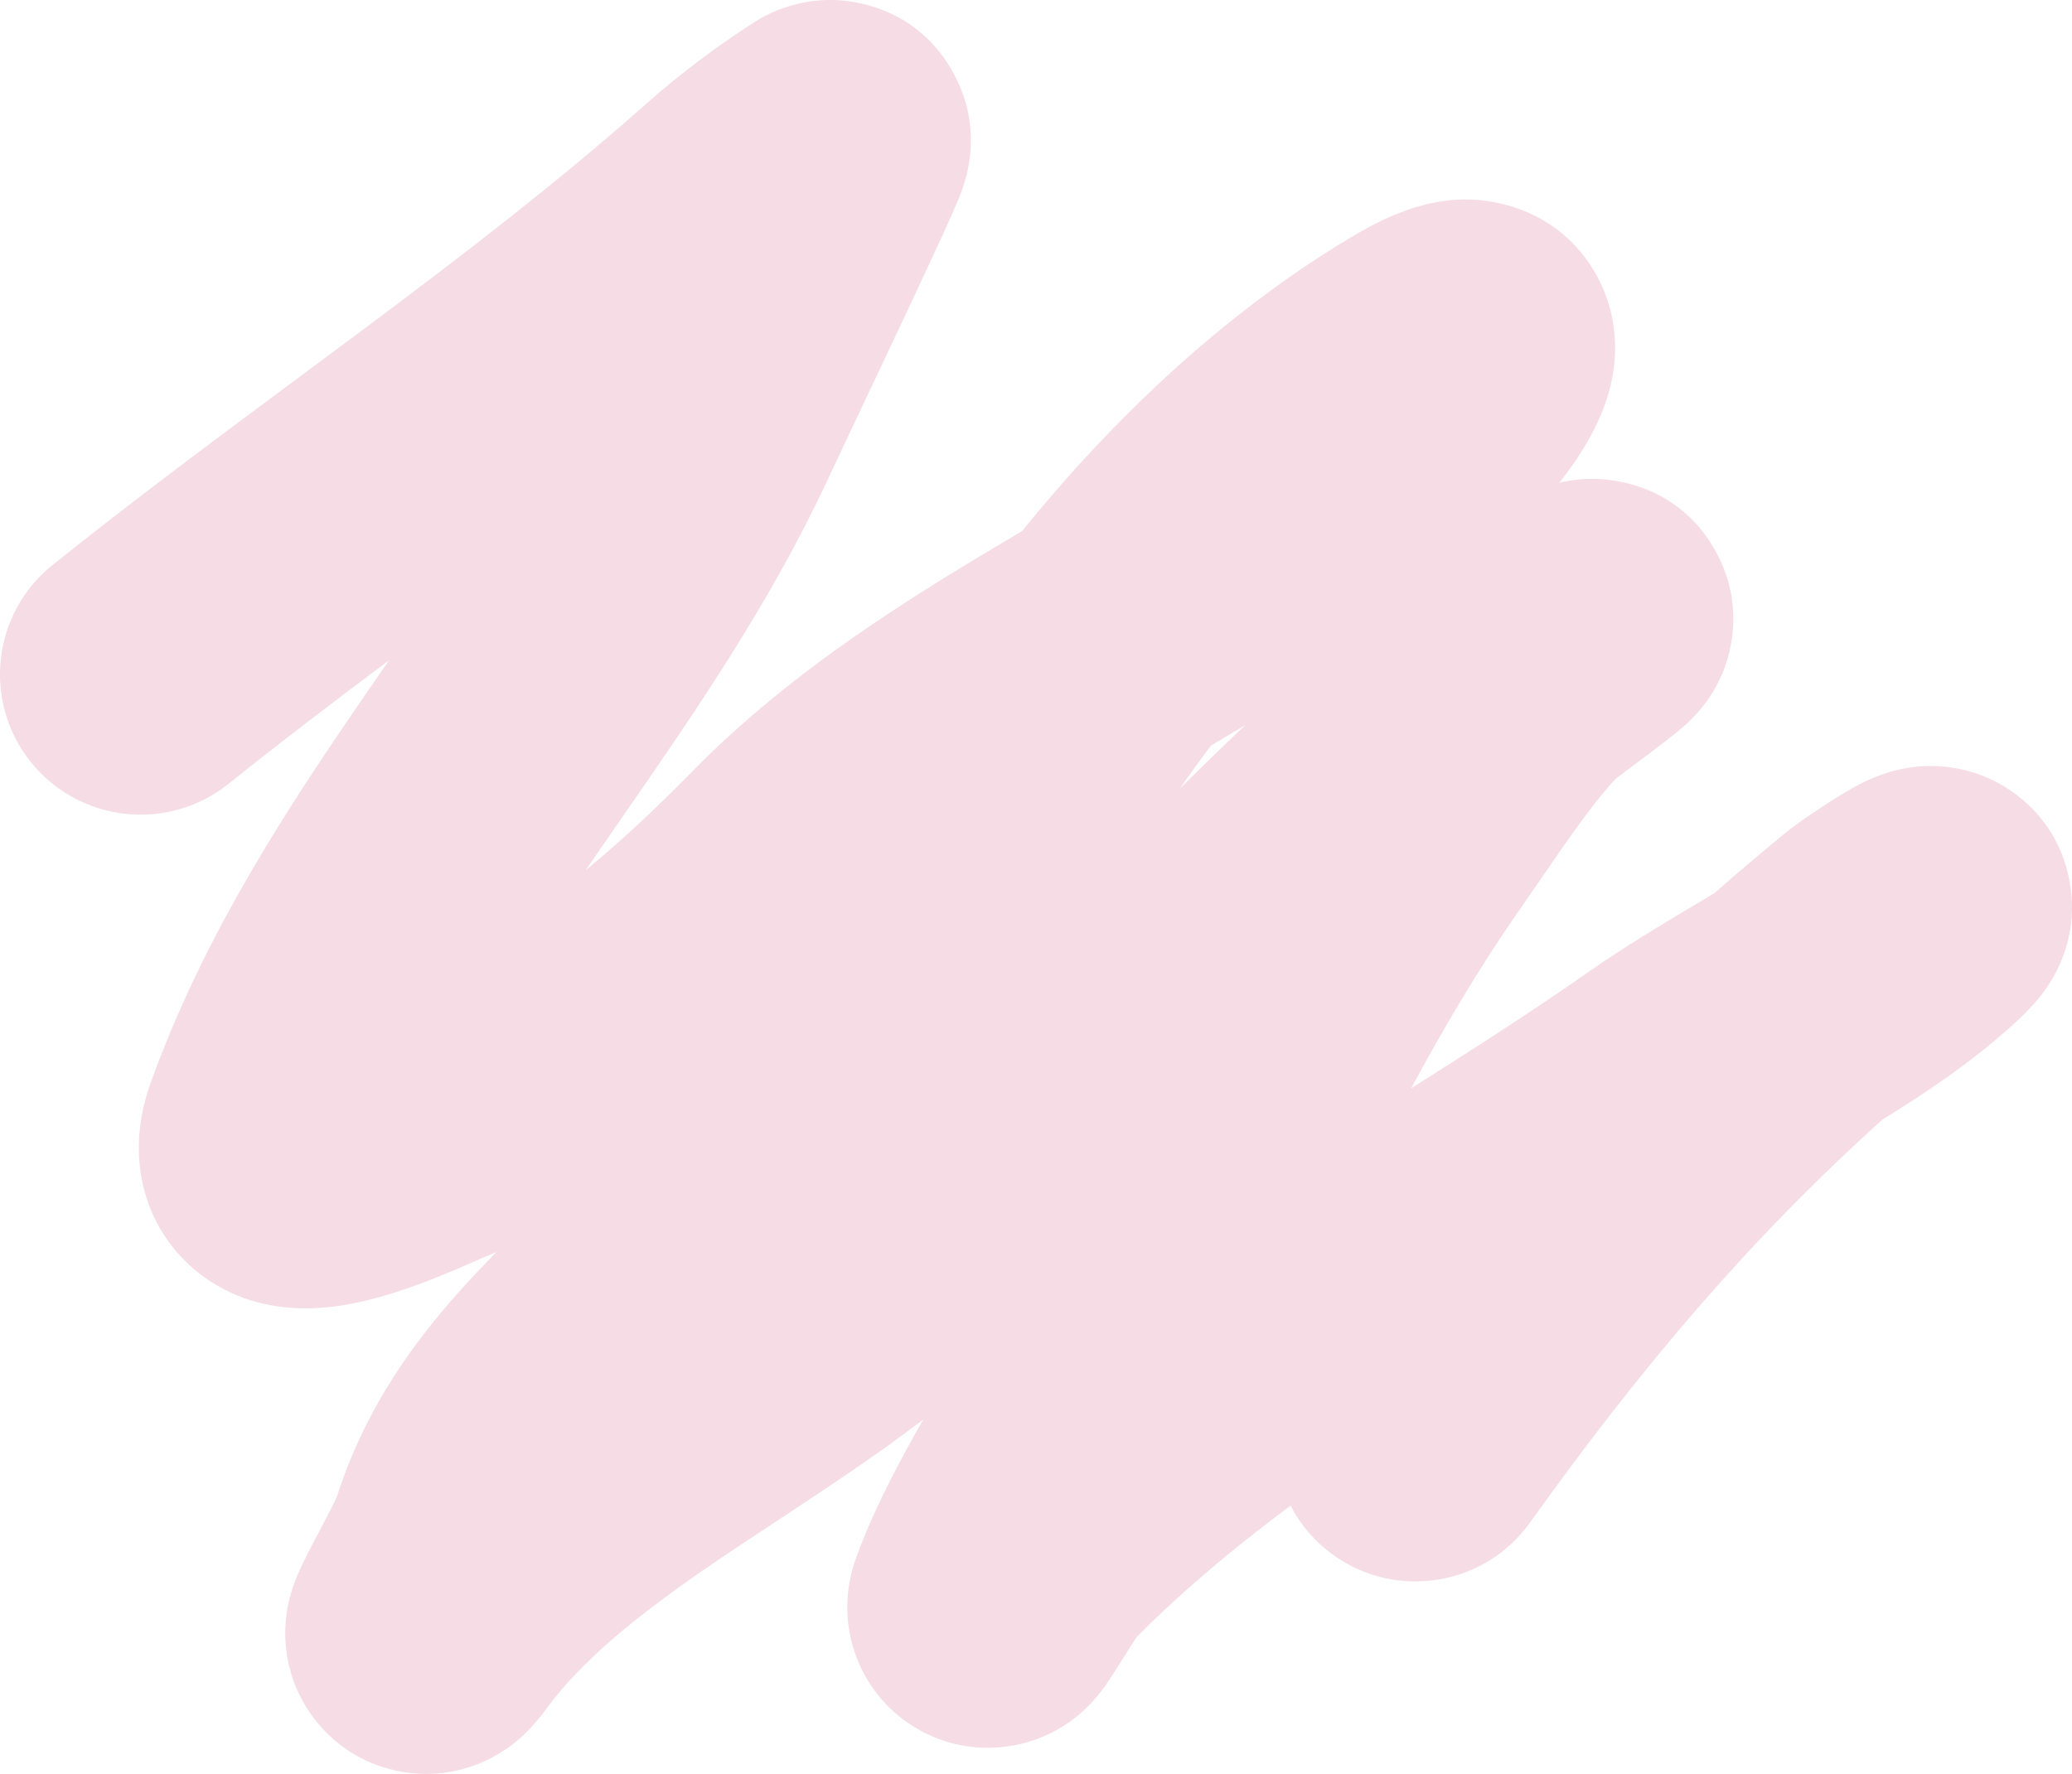
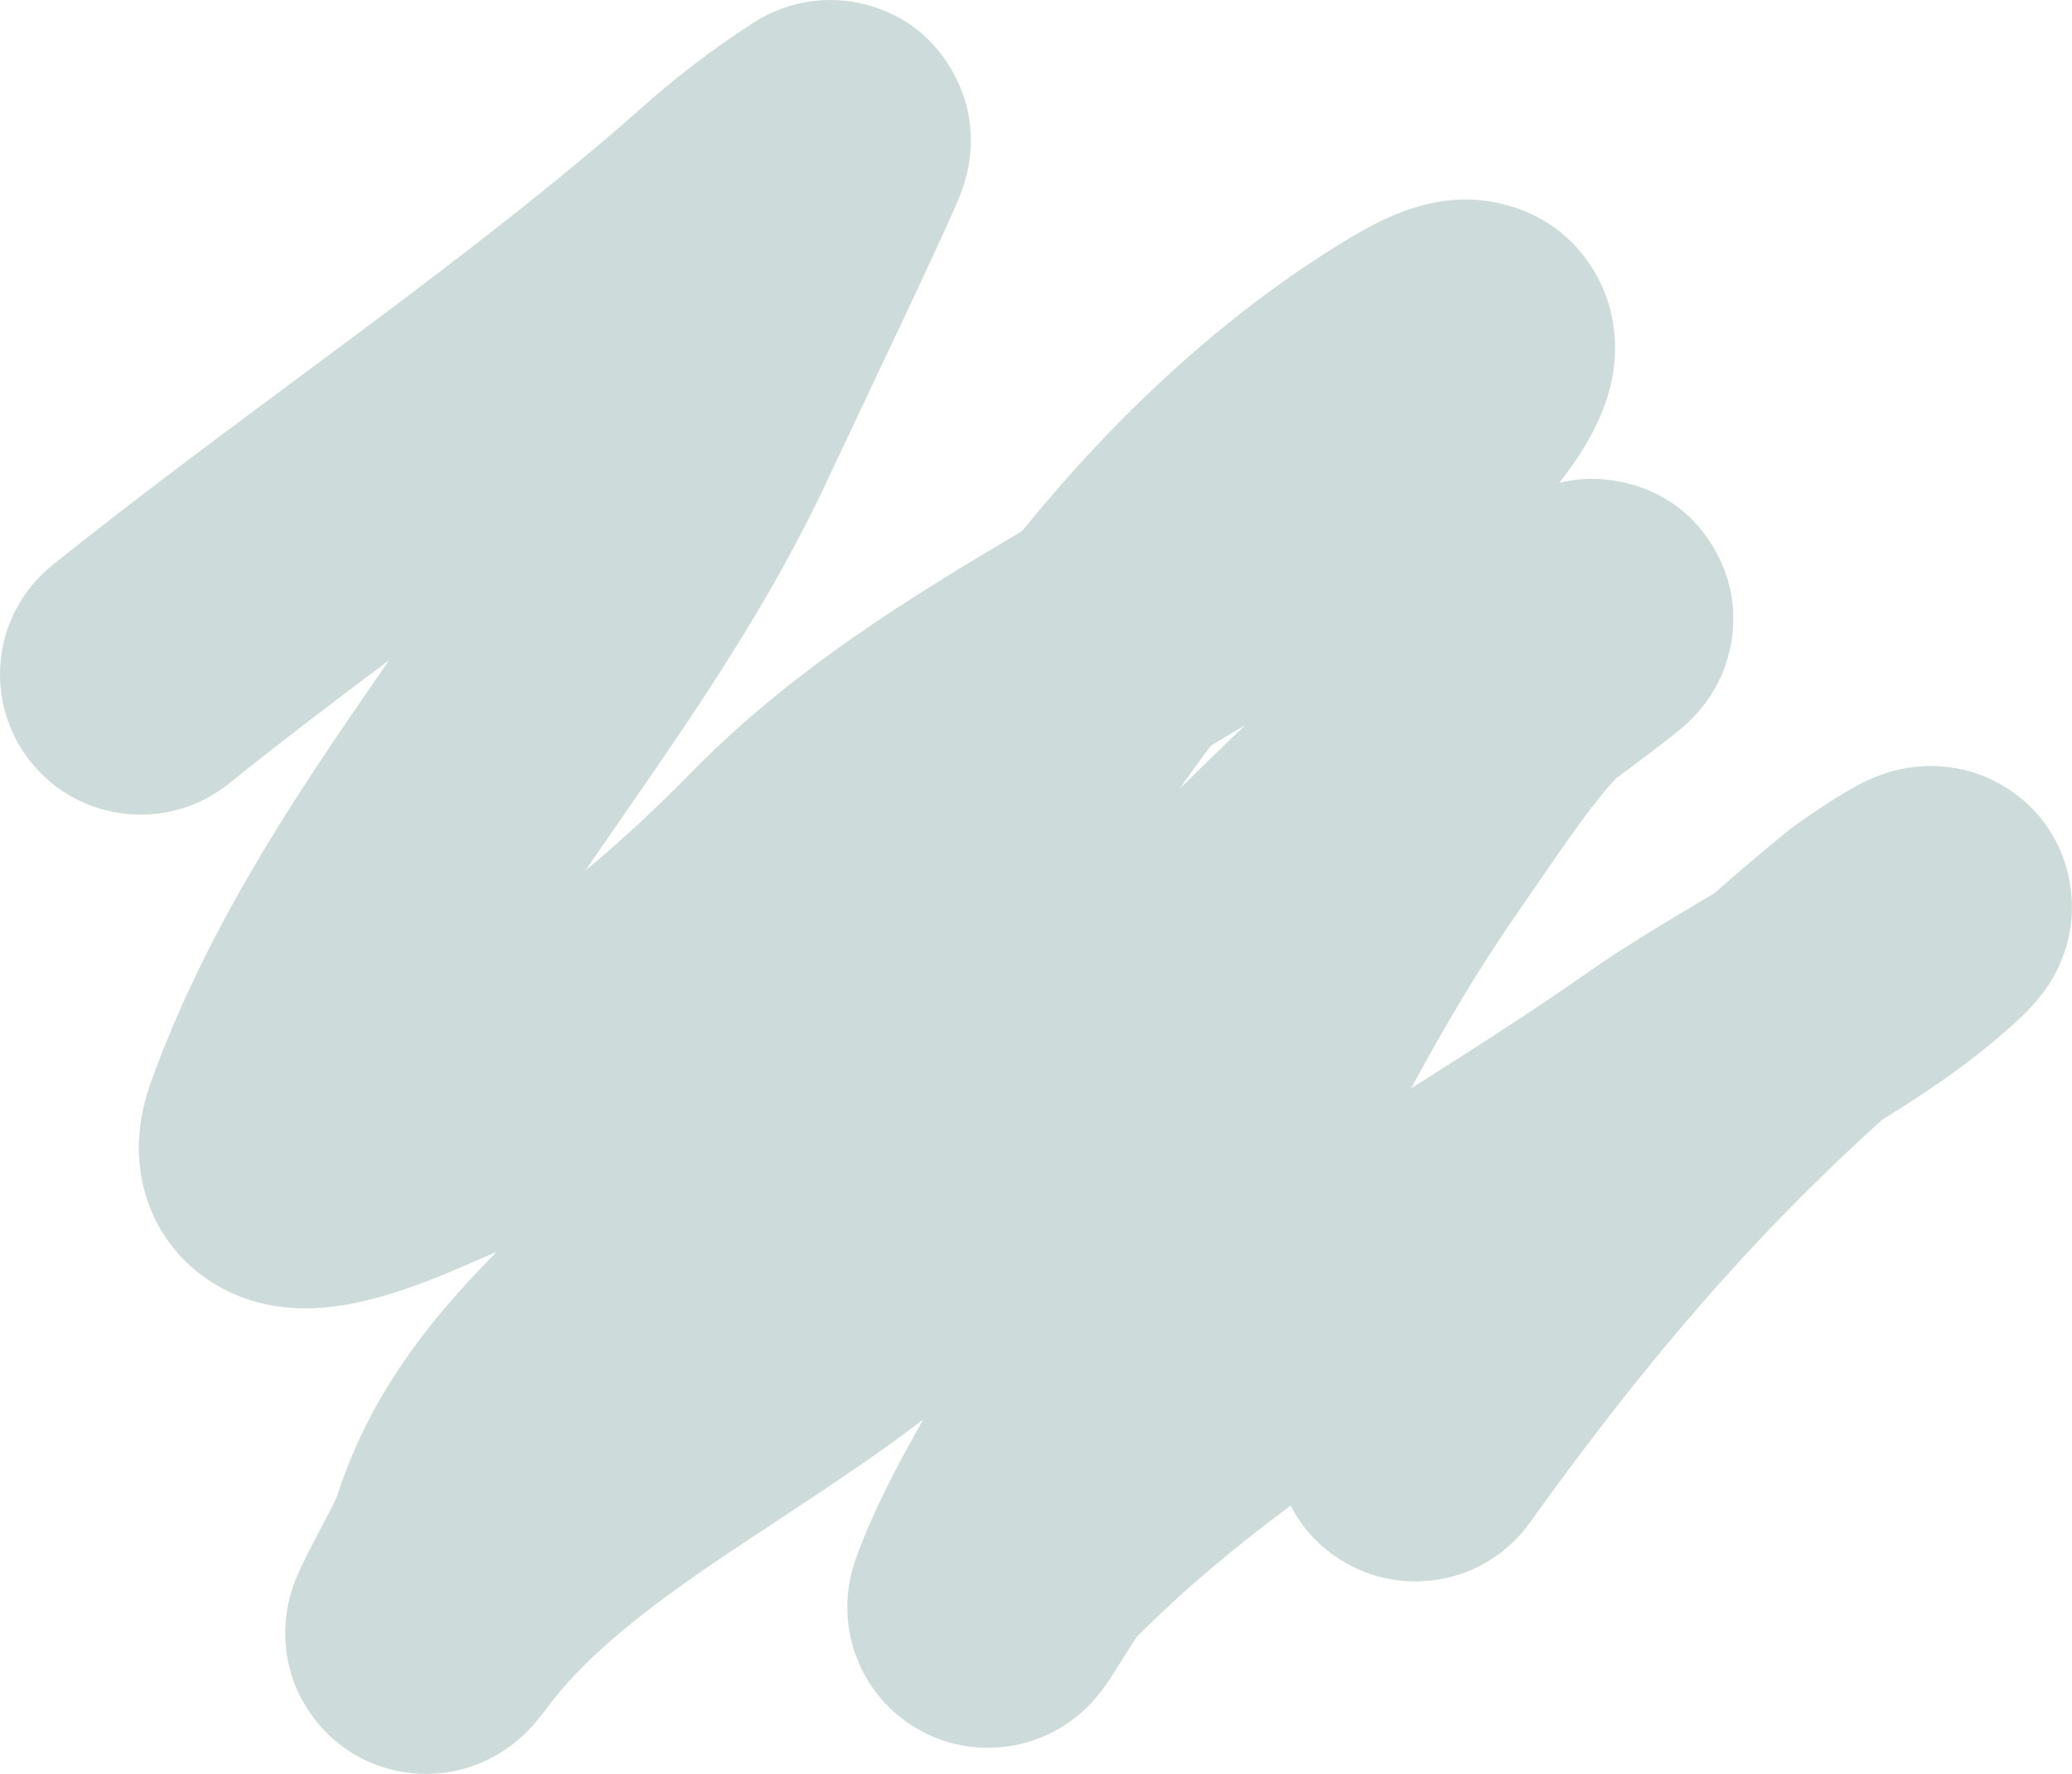
<svg xmlns="http://www.w3.org/2000/svg" width="181" height="155" viewBox="0 0 181 155" fill="none">
-   <path opacity="0.2" fill-rule="evenodd" clip-rule="evenodd" d="M33.992 57.688C29.227 61.253 24.56 64.804 19.979 68.478C14.692 72.719 6.961 71.881 2.71 66.605C-1.54 61.33 -0.7 53.615 4.587 49.374C11.618 43.735 18.913 38.318 25.991 33.062C27.813 31.709 29.621 30.367 31.406 29.034C40.245 22.435 48.689 15.959 56.53 9.004C59.402 6.456 62.686 3.989 65.894 1.94L65.907 1.931C66.564 1.512 70.274 -0.859 75.338 0.331C81.838 1.858 83.93 7.296 84.425 9.223C84.934 11.204 84.808 12.82 84.769 13.287C84.712 13.972 84.609 14.513 84.548 14.803C84.356 15.725 84.082 16.471 84.03 16.612C84.028 16.619 84.026 16.624 84.025 16.628C83.849 17.112 83.645 17.595 83.513 17.904C83.209 18.616 82.787 19.556 82.319 20.58C81.367 22.664 80.058 25.466 78.711 28.329C77.318 31.29 75.9 34.287 74.744 36.728C73.619 39.106 72.743 40.956 72.384 41.732C67.298 52.718 60.521 62.503 54.455 71.262C53.752 72.276 53.059 73.276 52.38 74.263C51.969 74.86 51.561 75.454 51.158 76.044C54.28 73.475 57.335 70.611 60.457 67.426C69.333 58.367 79.94 51.933 89.279 46.409C97.365 36.428 106.99 27.363 117.855 20.83C119.124 20.067 120.476 19.335 121.86 18.759C123.022 18.276 125.251 17.446 127.975 17.429C131.136 17.409 136.626 18.679 139.588 24.286C141.831 28.532 140.974 32.521 140.683 33.723C139.97 36.673 138.399 39.129 137.557 40.361C137.14 40.97 136.688 41.583 136.211 42.184C136.824 42.036 137.696 41.877 138.719 41.844C139.577 41.817 146.266 41.669 149.869 48.16C152.904 53.629 150.576 58.601 150.309 59.17C150.303 59.184 150.297 59.196 150.293 59.204C149.704 60.491 149.023 61.375 148.796 61.665C148.483 62.065 148.206 62.369 148.043 62.542C147.516 63.103 147.009 63.534 146.872 63.65L146.859 63.661C146.166 64.251 145.093 65.068 144.254 65.703C143.34 66.394 142.41 67.09 141.553 67.73C141.423 67.827 141.294 67.923 141.168 68.018C139.144 70.187 137.171 73.059 134.543 76.882C133.895 77.825 133.207 78.827 132.469 79.889C129.159 84.654 126.16 89.737 123.264 95.102C128.589 91.732 133.702 88.473 138.884 84.845C141.936 82.708 145.317 80.693 148.218 78.965C148.75 78.647 149.267 78.339 149.762 78.042C151.803 76.244 153.908 74.459 156.085 72.682C157.153 71.81 159.629 70.158 161.18 69.238C161.604 68.987 162.278 68.597 163.015 68.248C163.328 68.1 164.091 67.745 165.072 67.455C165.534 67.318 166.539 67.044 167.84 66.959C168.752 66.899 172.153 66.73 175.583 69.044C180.17 72.138 181.211 76.993 180.967 80.174C180.773 82.7 179.839 84.502 179.533 85.074C178.812 86.424 177.976 87.371 177.737 87.643L177.729 87.652C177.061 88.409 176.311 89.108 175.751 89.615C172.057 92.954 168.031 95.615 164.446 97.82C152.825 108.291 143.395 119.426 133.643 133.049C129.7 138.557 122.029 139.833 116.509 135.899C114.868 134.73 113.602 133.232 112.737 131.56C107.868 135.18 103.361 138.941 99.294 143.037C99.274 143.066 99.253 143.098 99.231 143.131C98.9 143.634 98.508 144.26 98.058 144.976L97.99 145.084C97.633 145.654 97.118 146.476 96.708 147.07C96.589 147.244 96.377 147.547 96.114 147.883C95.984 148.048 95.757 148.332 95.458 148.661L95.454 148.665C95.261 148.877 94.547 149.66 93.459 150.434C92.948 150.797 91.684 151.651 89.843 152.201C87.96 152.765 83.983 153.402 79.914 150.928C75.986 148.541 74.734 144.913 74.346 143.274C73.941 141.564 74.004 140.171 74.045 139.578C74.134 138.317 74.404 137.35 74.48 137.077C74.597 136.66 74.714 136.321 74.788 136.118C76.324 131.86 78.648 127.555 80.657 124.021C80.493 124.148 80.328 124.274 80.163 124.4C76.461 127.228 71.83 130.281 67.609 133.065C65.323 134.572 63.156 136.001 61.322 137.272C55.321 141.429 50.778 145.193 47.818 149.189C47.81 149.2 47.799 149.215 47.785 149.234C47.567 149.533 46.65 150.787 45.505 151.814C45.498 151.819 45.49 151.827 45.479 151.836C45.222 152.07 43.805 153.354 41.62 154.188C40.456 154.632 37.502 155.564 33.861 154.532C29.508 153.299 26.97 150.115 25.85 147.409C24.915 145.149 24.902 143.195 24.921 142.415C24.944 141.467 25.072 140.714 25.155 140.296C25.321 139.457 25.541 138.809 25.637 138.532C26.09 137.237 26.958 135.584 27.304 134.925C27.335 134.867 27.361 134.817 27.383 134.775C27.556 134.444 27.724 134.123 27.888 133.81C28.269 133.084 28.627 132.402 28.961 131.741C29.237 131.197 29.377 130.896 29.431 130.782C31.998 122.732 36.507 116.772 40.874 112.018C41.697 111.121 42.539 110.244 43.375 109.393C42.896 109.601 42.413 109.806 41.926 110.008C41.926 110.008 41.86 110.036 41.643 110.131C41.586 110.156 41.51 110.19 41.423 110.228C41.266 110.297 41.073 110.382 40.901 110.457C40.306 110.718 39.53 111.053 38.657 111.409C37.002 112.083 34.622 112.988 32.17 113.592C30.946 113.894 29.359 114.21 27.625 114.297C26.082 114.375 23.226 114.348 20.205 112.97C16.521 111.289 13.452 107.947 12.456 103.381C11.64 99.64 12.519 96.403 13.191 94.539C17.935 81.392 25.326 70.266 32.133 60.382C32.759 59.473 33.379 58.576 33.992 57.688ZM105.787 65.143C104.856 66.379 103.948 67.635 103.065 68.906C104.933 67.054 106.837 65.2 108.784 63.359C107.774 63.965 106.773 64.559 105.787 65.143ZM27.863 134.878C27.865 134.873 27.908 134.816 27.987 134.722C27.901 134.836 27.861 134.883 27.863 134.878ZM99.551 142.662C99.551 142.663 99.539 142.68 99.516 142.71C99.54 142.676 99.552 142.661 99.551 142.662ZM117.443 26.259C117.446 26.259 117.423 26.304 117.363 26.397C117.41 26.307 117.44 26.26 117.443 26.259ZM36.323 102.791C36.317 102.808 36.311 102.825 36.305 102.841L36.307 102.835C36.31 102.826 36.316 102.812 36.323 102.791Z" fill="#D05278" />
+   <path opacity="0.2" fill-rule="evenodd" clip-rule="evenodd" d="M33.992 57.688C29.227 61.253 24.56 64.804 19.979 68.478C14.692 72.719 6.961 71.881 2.71 66.605C-1.54 61.33 -0.7 53.615 4.587 49.374C11.618 43.735 18.913 38.318 25.991 33.062C27.813 31.709 29.621 30.367 31.406 29.034C40.245 22.435 48.689 15.959 56.53 9.004C59.402 6.456 62.686 3.989 65.894 1.94L65.907 1.931C66.564 1.512 70.274 -0.859 75.338 0.331C81.838 1.858 83.93 7.296 84.425 9.223C84.934 11.204 84.808 12.82 84.769 13.287C84.712 13.972 84.609 14.513 84.548 14.803C84.356 15.725 84.082 16.471 84.03 16.612C84.028 16.619 84.026 16.624 84.025 16.628C83.849 17.112 83.645 17.595 83.513 17.904C83.209 18.616 82.787 19.556 82.319 20.58C81.367 22.664 80.058 25.466 78.711 28.329C77.318 31.29 75.9 34.287 74.744 36.728C73.619 39.106 72.743 40.956 72.384 41.732C67.298 52.718 60.521 62.503 54.455 71.262C53.752 72.276 53.059 73.276 52.38 74.263C51.969 74.86 51.561 75.454 51.158 76.044C54.28 73.475 57.335 70.611 60.457 67.426C69.333 58.367 79.94 51.933 89.279 46.409C97.365 36.428 106.99 27.363 117.855 20.83C119.124 20.067 120.476 19.335 121.86 18.759C123.022 18.276 125.251 17.446 127.975 17.429C131.136 17.409 136.626 18.679 139.588 24.286C141.831 28.532 140.974 32.521 140.683 33.723C139.97 36.673 138.399 39.129 137.557 40.361C137.14 40.97 136.688 41.583 136.211 42.184C136.824 42.036 137.696 41.877 138.719 41.844C139.577 41.817 146.266 41.669 149.869 48.16C152.904 53.629 150.576 58.601 150.309 59.17C150.303 59.184 150.297 59.196 150.293 59.204C149.704 60.491 149.023 61.375 148.796 61.665C148.483 62.065 148.206 62.369 148.043 62.542C147.516 63.103 147.009 63.534 146.872 63.65L146.859 63.661C146.166 64.251 145.093 65.068 144.254 65.703C143.34 66.394 142.41 67.09 141.553 67.73C141.423 67.827 141.294 67.923 141.168 68.018C139.144 70.187 137.171 73.059 134.543 76.882C133.895 77.825 133.207 78.827 132.469 79.889C129.159 84.654 126.16 89.737 123.264 95.102C128.589 91.732 133.702 88.473 138.884 84.845C141.936 82.708 145.317 80.693 148.218 78.965C148.75 78.647 149.267 78.339 149.762 78.042C151.803 76.244 153.908 74.459 156.085 72.682C157.153 71.81 159.629 70.158 161.18 69.238C161.604 68.987 162.278 68.597 163.015 68.248C163.328 68.1 164.091 67.745 165.072 67.455C165.534 67.318 166.539 67.044 167.84 66.959C168.752 66.899 172.153 66.73 175.583 69.044C180.17 72.138 181.211 76.993 180.967 80.174C180.773 82.7 179.839 84.502 179.533 85.074C178.812 86.424 177.976 87.371 177.737 87.643L177.729 87.652C177.061 88.409 176.311 89.108 175.751 89.615C172.057 92.954 168.031 95.615 164.446 97.82C152.825 108.291 143.395 119.426 133.643 133.049C129.7 138.557 122.029 139.833 116.509 135.899C114.868 134.73 113.602 133.232 112.737 131.56C107.868 135.18 103.361 138.941 99.294 143.037C99.274 143.066 99.253 143.098 99.231 143.131C98.9 143.634 98.508 144.26 98.058 144.976L97.99 145.084C97.633 145.654 97.118 146.476 96.708 147.07C96.589 147.244 96.377 147.547 96.114 147.883C95.984 148.048 95.757 148.332 95.458 148.661L95.454 148.665C95.261 148.877 94.547 149.66 93.459 150.434C92.948 150.797 91.684 151.651 89.843 152.201C87.96 152.765 83.983 153.402 79.914 150.928C75.986 148.541 74.734 144.913 74.346 143.274C73.941 141.564 74.004 140.171 74.045 139.578C74.134 138.317 74.404 137.35 74.48 137.077C74.597 136.66 74.714 136.321 74.788 136.118C76.324 131.86 78.648 127.555 80.657 124.021C80.493 124.148 80.328 124.274 80.163 124.4C76.461 127.228 71.83 130.281 67.609 133.065C65.323 134.572 63.156 136.001 61.322 137.272C55.321 141.429 50.778 145.193 47.818 149.189C47.81 149.2 47.799 149.215 47.785 149.234C47.567 149.533 46.65 150.787 45.505 151.814C45.498 151.819 45.49 151.827 45.479 151.836C45.222 152.07 43.805 153.354 41.62 154.188C40.456 154.632 37.502 155.564 33.861 154.532C29.508 153.299 26.97 150.115 25.85 147.409C24.915 145.149 24.902 143.195 24.921 142.415C24.944 141.467 25.072 140.714 25.155 140.296C25.321 139.457 25.541 138.809 25.637 138.532C26.09 137.237 26.958 135.584 27.304 134.925C27.335 134.867 27.361 134.817 27.383 134.775C27.556 134.444 27.724 134.123 27.888 133.81C28.269 133.084 28.627 132.402 28.961 131.741C29.237 131.197 29.377 130.896 29.431 130.782C31.998 122.732 36.507 116.772 40.874 112.018C41.697 111.121 42.539 110.244 43.375 109.393C42.896 109.601 42.413 109.806 41.926 110.008C41.926 110.008 41.86 110.036 41.643 110.131C41.586 110.156 41.51 110.19 41.423 110.228C41.266 110.297 41.073 110.382 40.901 110.457C40.306 110.718 39.53 111.053 38.657 111.409C37.002 112.083 34.622 112.988 32.17 113.592C30.946 113.894 29.359 114.21 27.625 114.297C26.082 114.375 23.226 114.348 20.205 112.97C16.521 111.289 13.452 107.947 12.456 103.381C11.64 99.64 12.519 96.403 13.191 94.539C17.935 81.392 25.326 70.266 32.133 60.382C32.759 59.473 33.379 58.576 33.992 57.688ZM105.787 65.143C104.856 66.379 103.948 67.635 103.065 68.906C104.933 67.054 106.837 65.2 108.784 63.359C107.774 63.965 106.773 64.559 105.787 65.143ZM27.863 134.878C27.865 134.873 27.908 134.816 27.987 134.722C27.901 134.836 27.861 134.883 27.863 134.878ZM99.551 142.662C99.551 142.663 99.539 142.68 99.516 142.71C99.54 142.676 99.552 142.661 99.551 142.662ZM117.443 26.259C117.446 26.259 117.423 26.304 117.363 26.397C117.41 26.307 117.44 26.26 117.443 26.259ZM36.323 102.791C36.317 102.808 36.311 102.825 36.305 102.841L36.307 102.835C36.31 102.826 36.316 102.812 36.323 102.791Z" fill="#035147" />
</svg>
